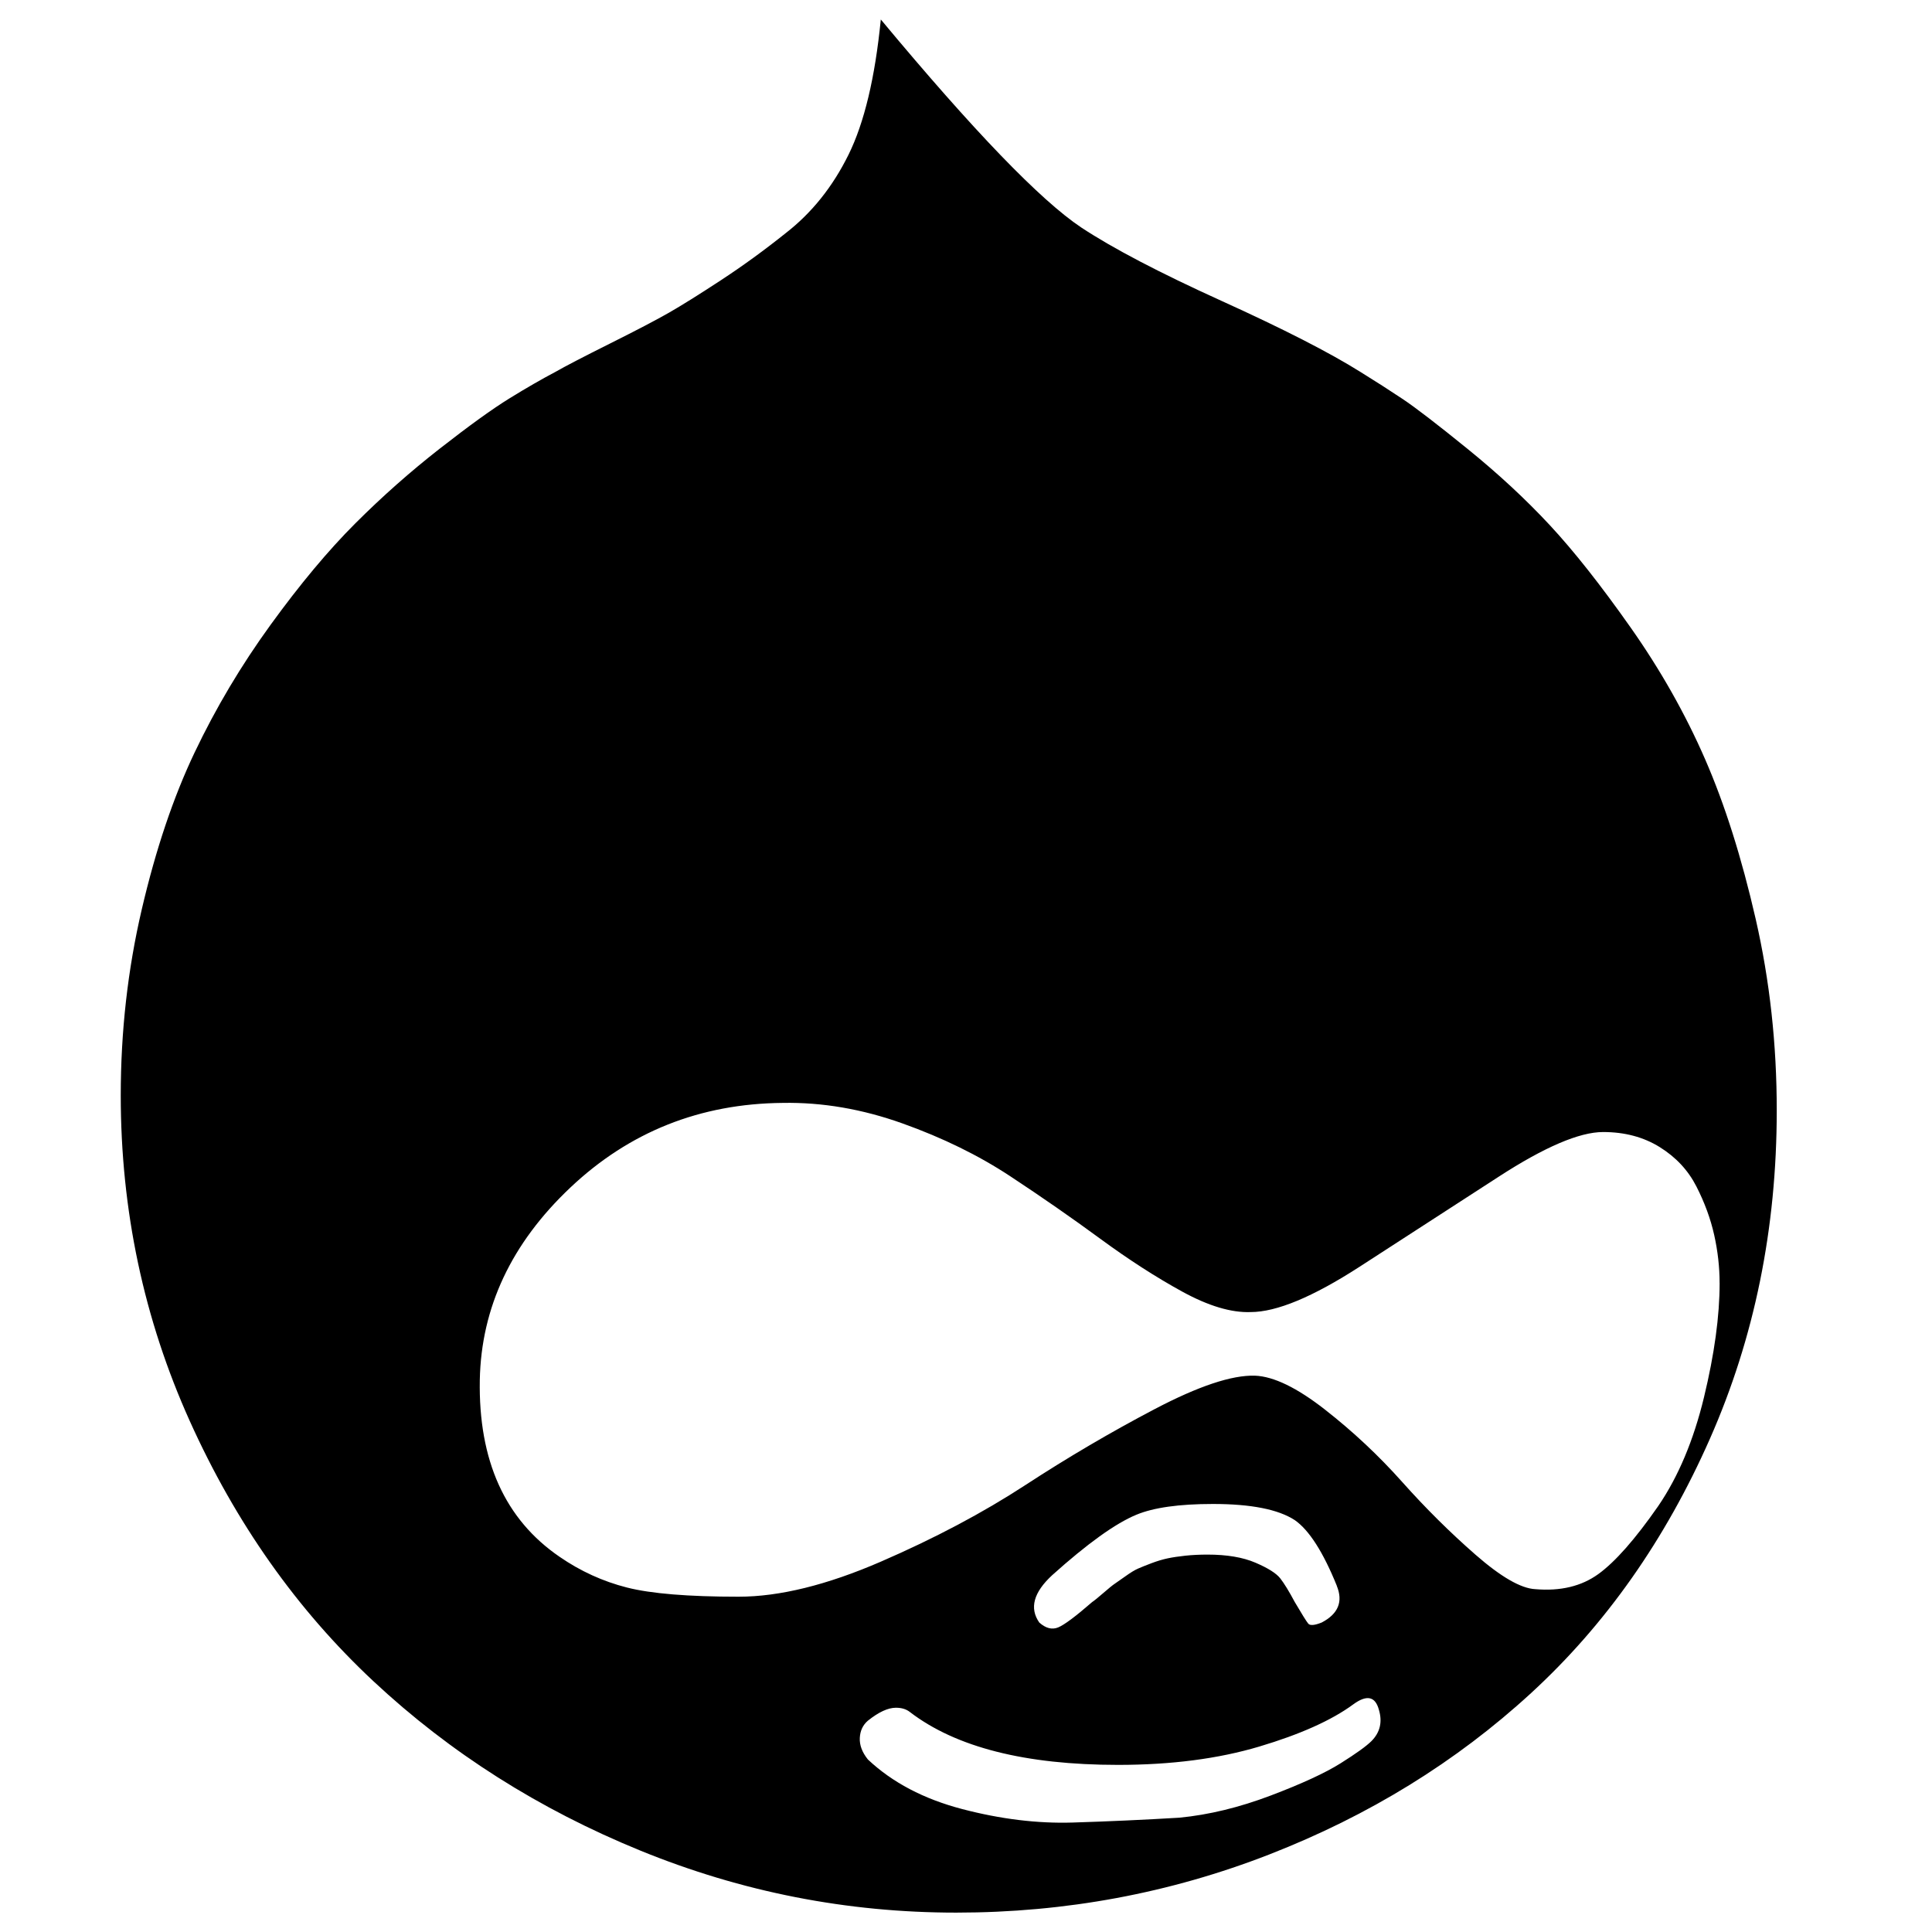
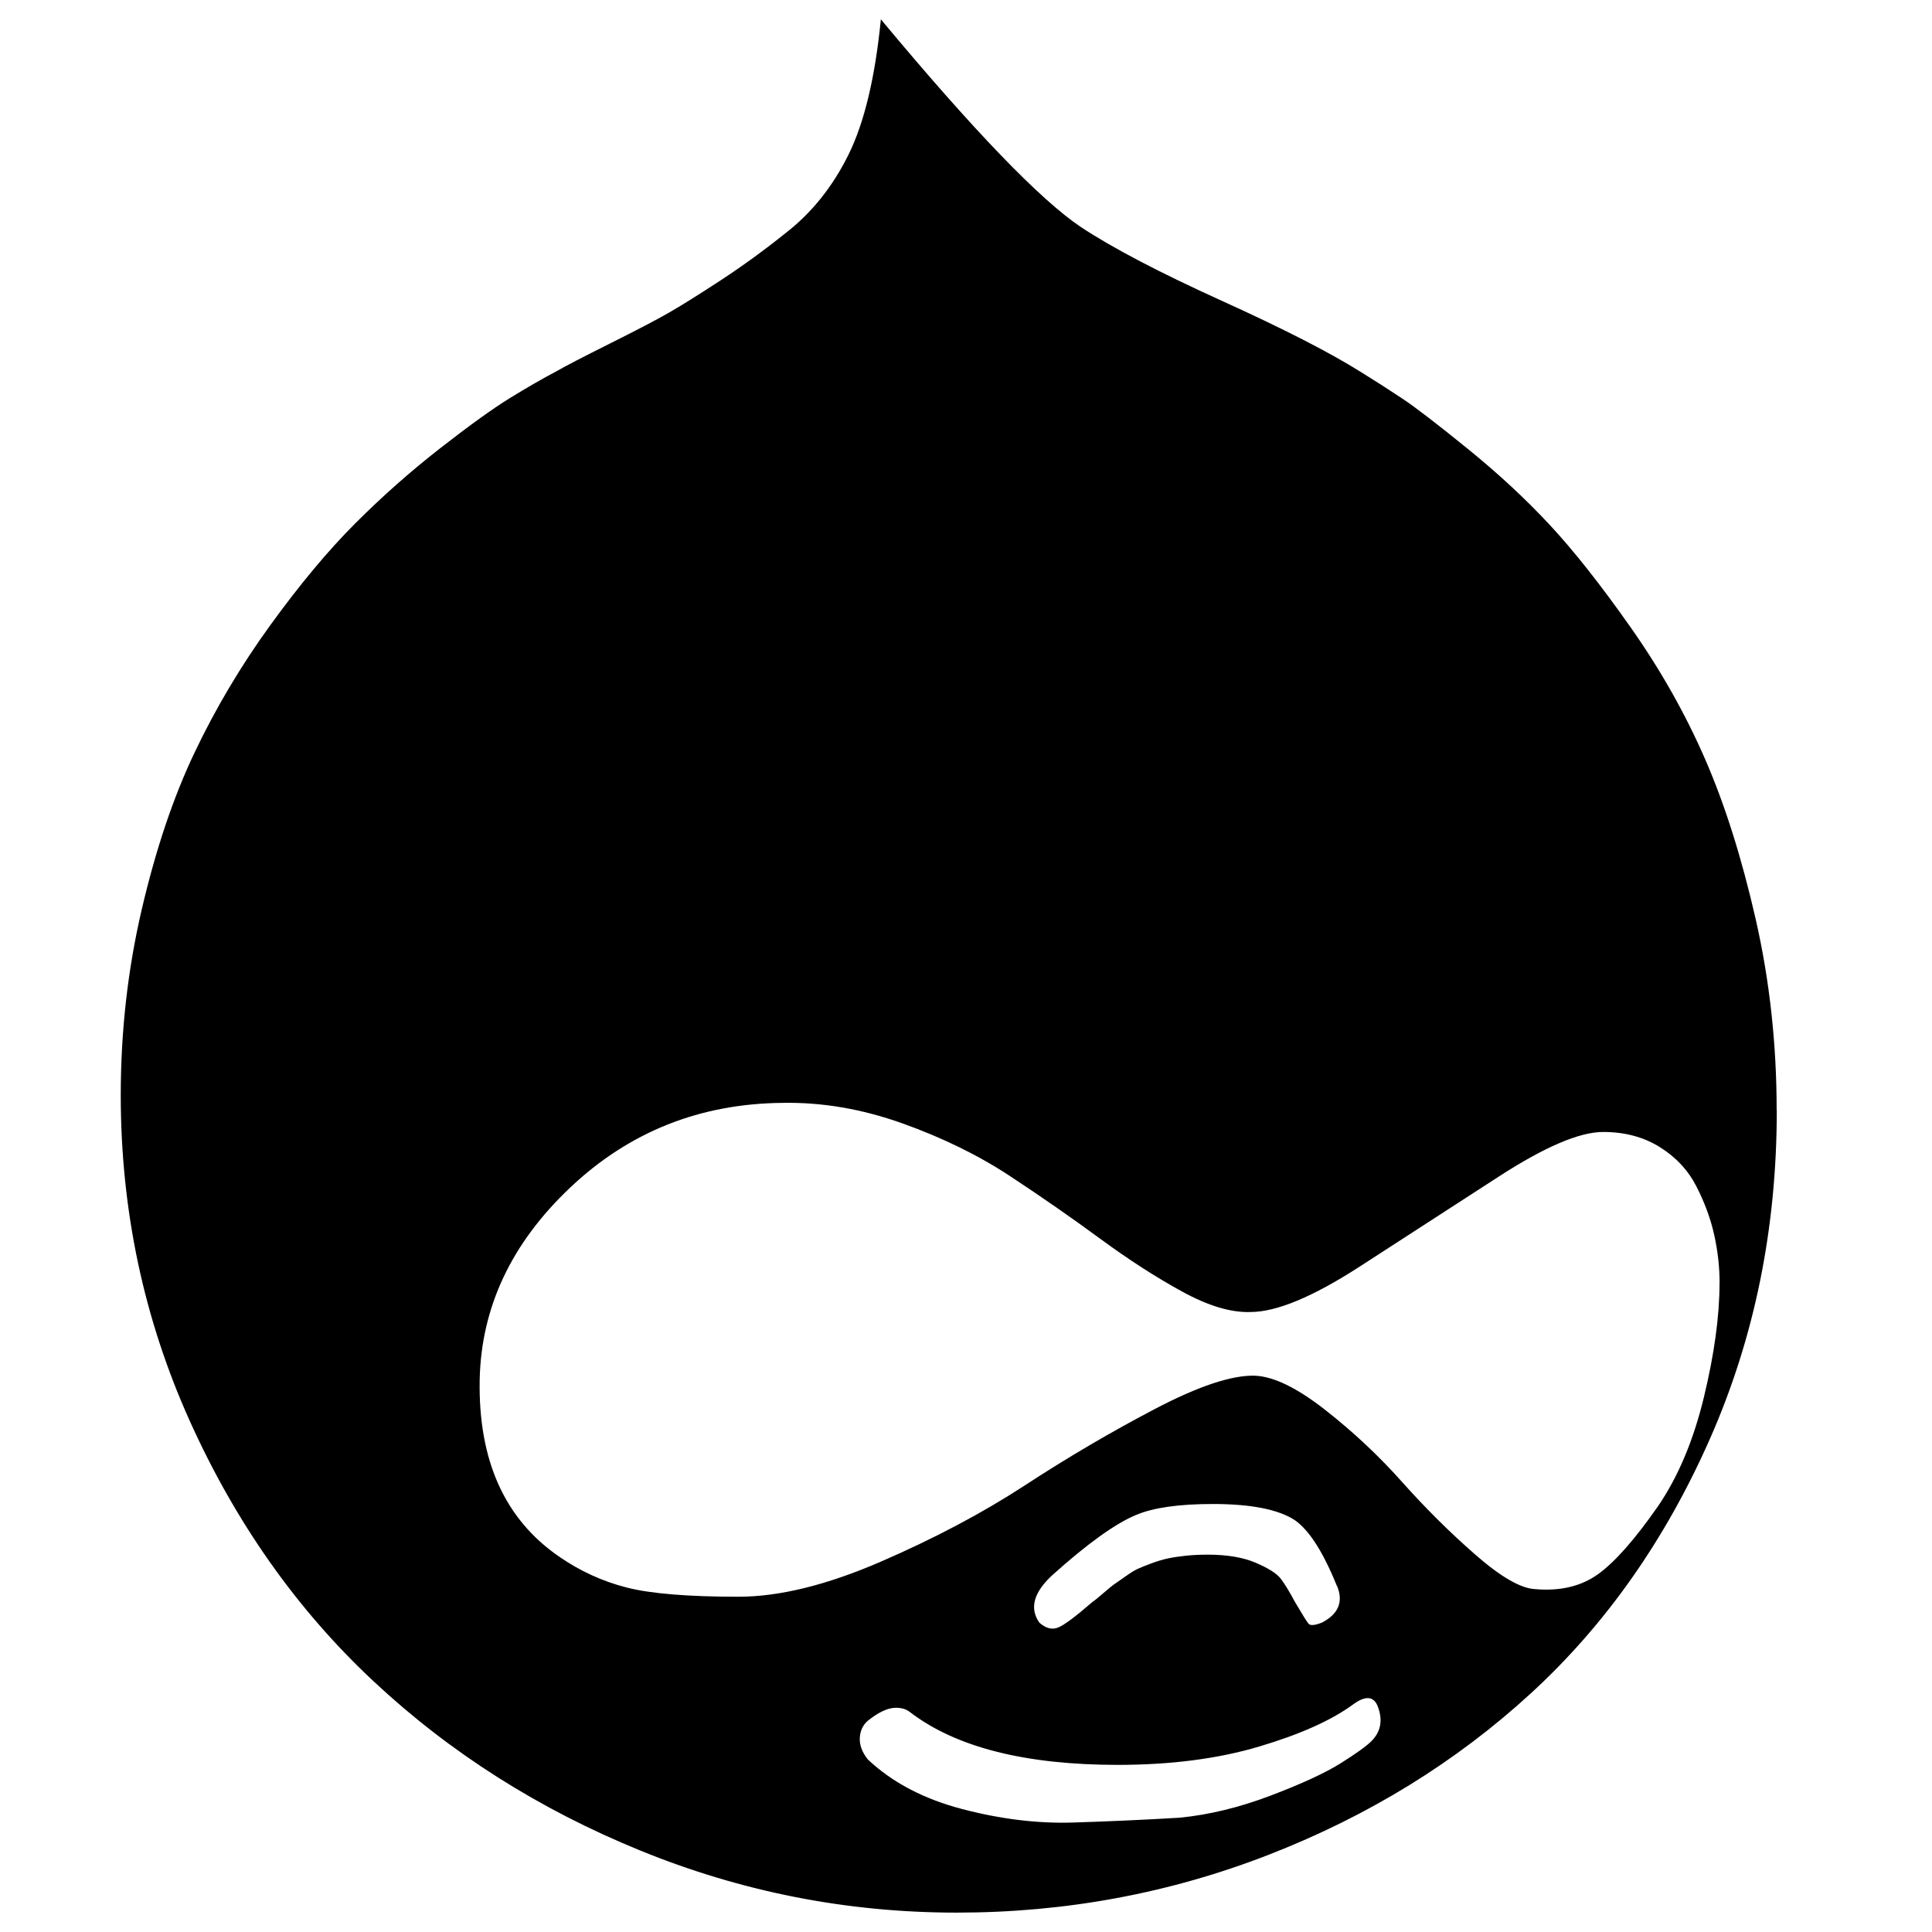
- <svg xmlns="http://www.w3.org/2000/svg" version="1.1" width="64" height="64" viewBox="0 0 64 64">
-   <path fill="rgb(0, 0, 0)" d="M45.679 56.643q-0.179-0.679-0.857-0.179-1.071 0.786-3.107 1.393t-4.679 0.607q-4.607 0-6.893-1.75-0.179-0.143-0.464-0.143-0.393 0-0.929 0.429-0.25 0.214-0.268 0.571t0.268 0.714q1.214 1.143 3.125 1.643t3.661 0.446 3.536-0.161q1.464-0.143 3.018-0.732t2.321-1.071 1.018-0.732q0.429-0.429 0.25-1.036zM44.286 52.536q-0.679-1.679-1.393-2.179-0.821-0.536-2.714-0.536-1.679 0-2.536 0.357-1.036 0.429-2.786 2-0.929 0.857-0.429 1.571 0.321 0.286 0.625 0.161t1.125-0.839q0.107-0.071 0.375-0.304t0.375-0.304 0.357-0.25 0.411-0.25 0.446-0.179 0.536-0.161 0.589-0.089 0.732-0.036q0.964 0 1.589 0.268t0.821 0.518 0.482 0.786q0.357 0.607 0.446 0.714t0.446-0.036q0.821-0.429 0.5-1.214zM56.964 42.5q0-0.786-0.179-1.589t-0.589-1.607-1.214-1.304-1.875-0.5q-1.179 0-3.464 1.482t-4.607 2.982-3.607 1.5q-0.964 0.036-2.268-0.679t-2.714-1.75-2.982-2.071-3.571-1.75-3.964-0.679q-4.107 0.036-7.036 2.804t-3 6.375q-0.071 4 2.643 5.857 1.036 0.714 2.232 1.018t3.696 0.304q2.036 0 4.714-1.161t4.786-2.536 4.286-2.518 3.321-1.107q0.929 0.036 2.321 1.125t2.554 2.393 2.429 2.411 1.982 1.143q1.25 0.107 2.089-0.5t1.982-2.25q1-1.464 1.518-3.607t0.518-3.786zM58.857 36.786q0 5.857-2.214 10.875t-5.929 8.429-8.661 5.339-10.375 1.929-10.464-2.054-8.839-5.607-6.089-8.625-2.286-10.786q0-3.179 0.696-6.161t1.75-5.196 2.518-4.232 2.804-3.357 2.804-2.482 2.304-1.661 1.518-0.875q0.5-0.286 1.821-0.946t1.946-1.018 1.714-1.071 2.161-1.571q1.286-1 2.071-2.589t1.071-4.482q4.607 5.536 6.643 6.893 1.571 1.036 4.643 2.429t4.607 2.357q0.75 0.464 1.393 0.893t2.161 1.661 2.714 2.518 2.679 3.393 2.464 4.357 1.679 5.304 0.696 6.339z" />
+ <svg xmlns="http://www.w3.org/2000/svg" version="1.1" width="32" height="32" viewBox="0 0 32 32">
+   <path d="M22.839 28.321q-0.089-0.339-0.429-0.089-0.536 0.393-1.554 0.696t-2.339 0.304q-2.304 0-3.446-0.875-0.089-0.071-0.232-0.071-0.196 0-0.464 0.214-0.125 0.107-0.134 0.286t0.134 0.357q0.607 0.571 1.563 0.821t1.83 0.223 1.768-0.080q0.732-0.071 1.509-0.366t1.161-0.536 0.509-0.366q0.214-0.214 0.125-0.518zM22.143 26.268q-0.339-0.839-0.696-1.089-0.411-0.268-1.357-0.268-0.839 0-1.268 0.179-0.518 0.214-1.393 1-0.464 0.429-0.214 0.786 0.161 0.143 0.313 0.080t0.563-0.42q0.054-0.036 0.188-0.152t0.188-0.152 0.179-0.125 0.205-0.125 0.223-0.089 0.268-0.080 0.295-0.045 0.366-0.018q0.482 0 0.795 0.134t0.411 0.259 0.241 0.393q0.179 0.304 0.223 0.357t0.223-0.018q0.411-0.214 0.25-0.607zM28.482 21.25q0-0.393-0.089-0.795t-0.295-0.804-0.607-0.652-0.938-0.25q-0.589 0-1.732 0.741t-2.304 1.491-1.804 0.75q-0.482 0.018-1.134-0.339t-1.357-0.875-1.491-1.036-1.786-0.875-1.982-0.339q-2.054 0.018-3.518 1.402t-1.5 3.188q-0.036 2 1.321 2.929 0.518 0.357 1.116 0.509t1.848 0.152q1.018 0 2.357-0.58t2.393-1.268 2.143-1.259 1.661-0.554q0.464 0.018 1.161 0.563t1.277 1.196 1.214 1.205 0.991 0.571q0.625 0.054 1.045-0.25t0.991-1.125q0.5-0.732 0.759-1.804t0.259-1.893zM29.429 18.393q0 2.929-1.107 5.438t-2.964 4.214-4.33 2.67-5.188 0.964-5.232-1.027-4.42-2.804-3.045-4.313-1.143-5.393q0-1.589 0.348-3.080t0.875-2.598 1.259-2.116 1.402-1.679 1.402-1.241 1.152-0.83 0.759-0.438q0.25-0.143 0.911-0.473t0.973-0.509 0.857-0.536 1.080-0.786q0.643-0.5 1.036-1.295t0.536-2.241q2.304 2.768 3.321 3.446 0.786 0.518 2.321 1.214t2.304 1.179q0.375 0.232 0.696 0.446t1.080 0.83 1.357 1.259 1.339 1.696 1.232 2.179 0.839 2.652 0.348 3.17z" />
</svg>
